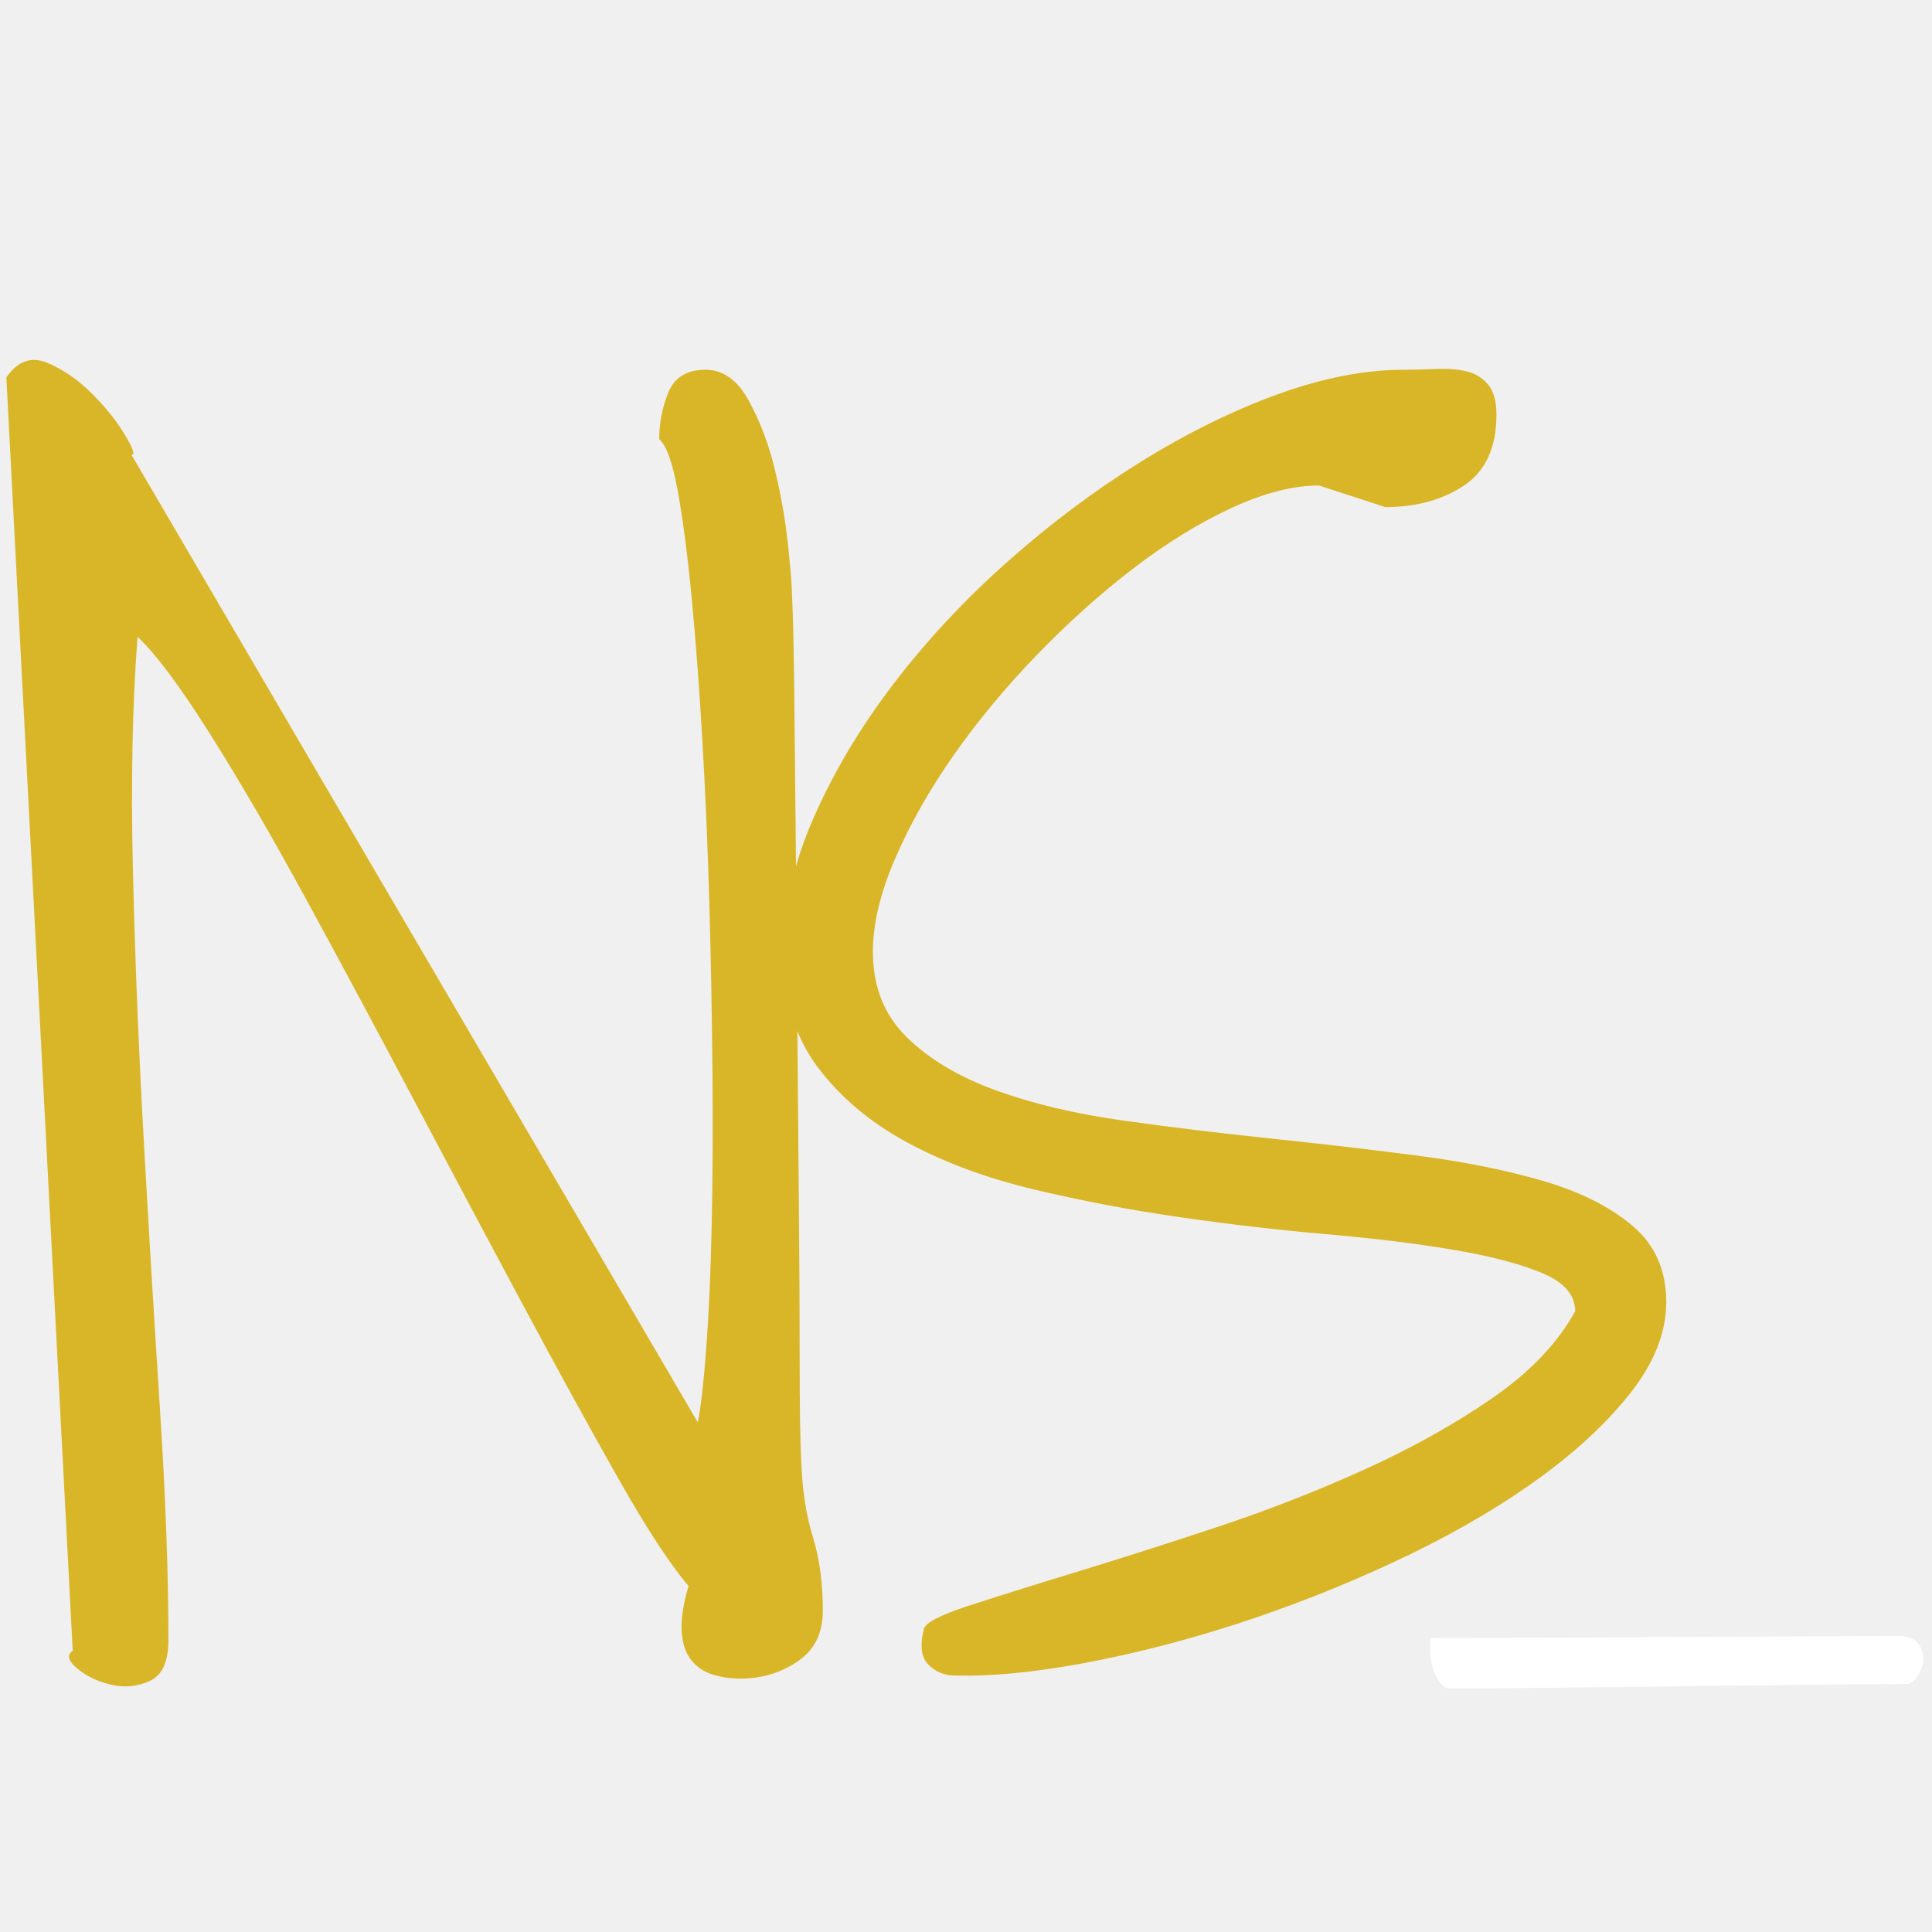
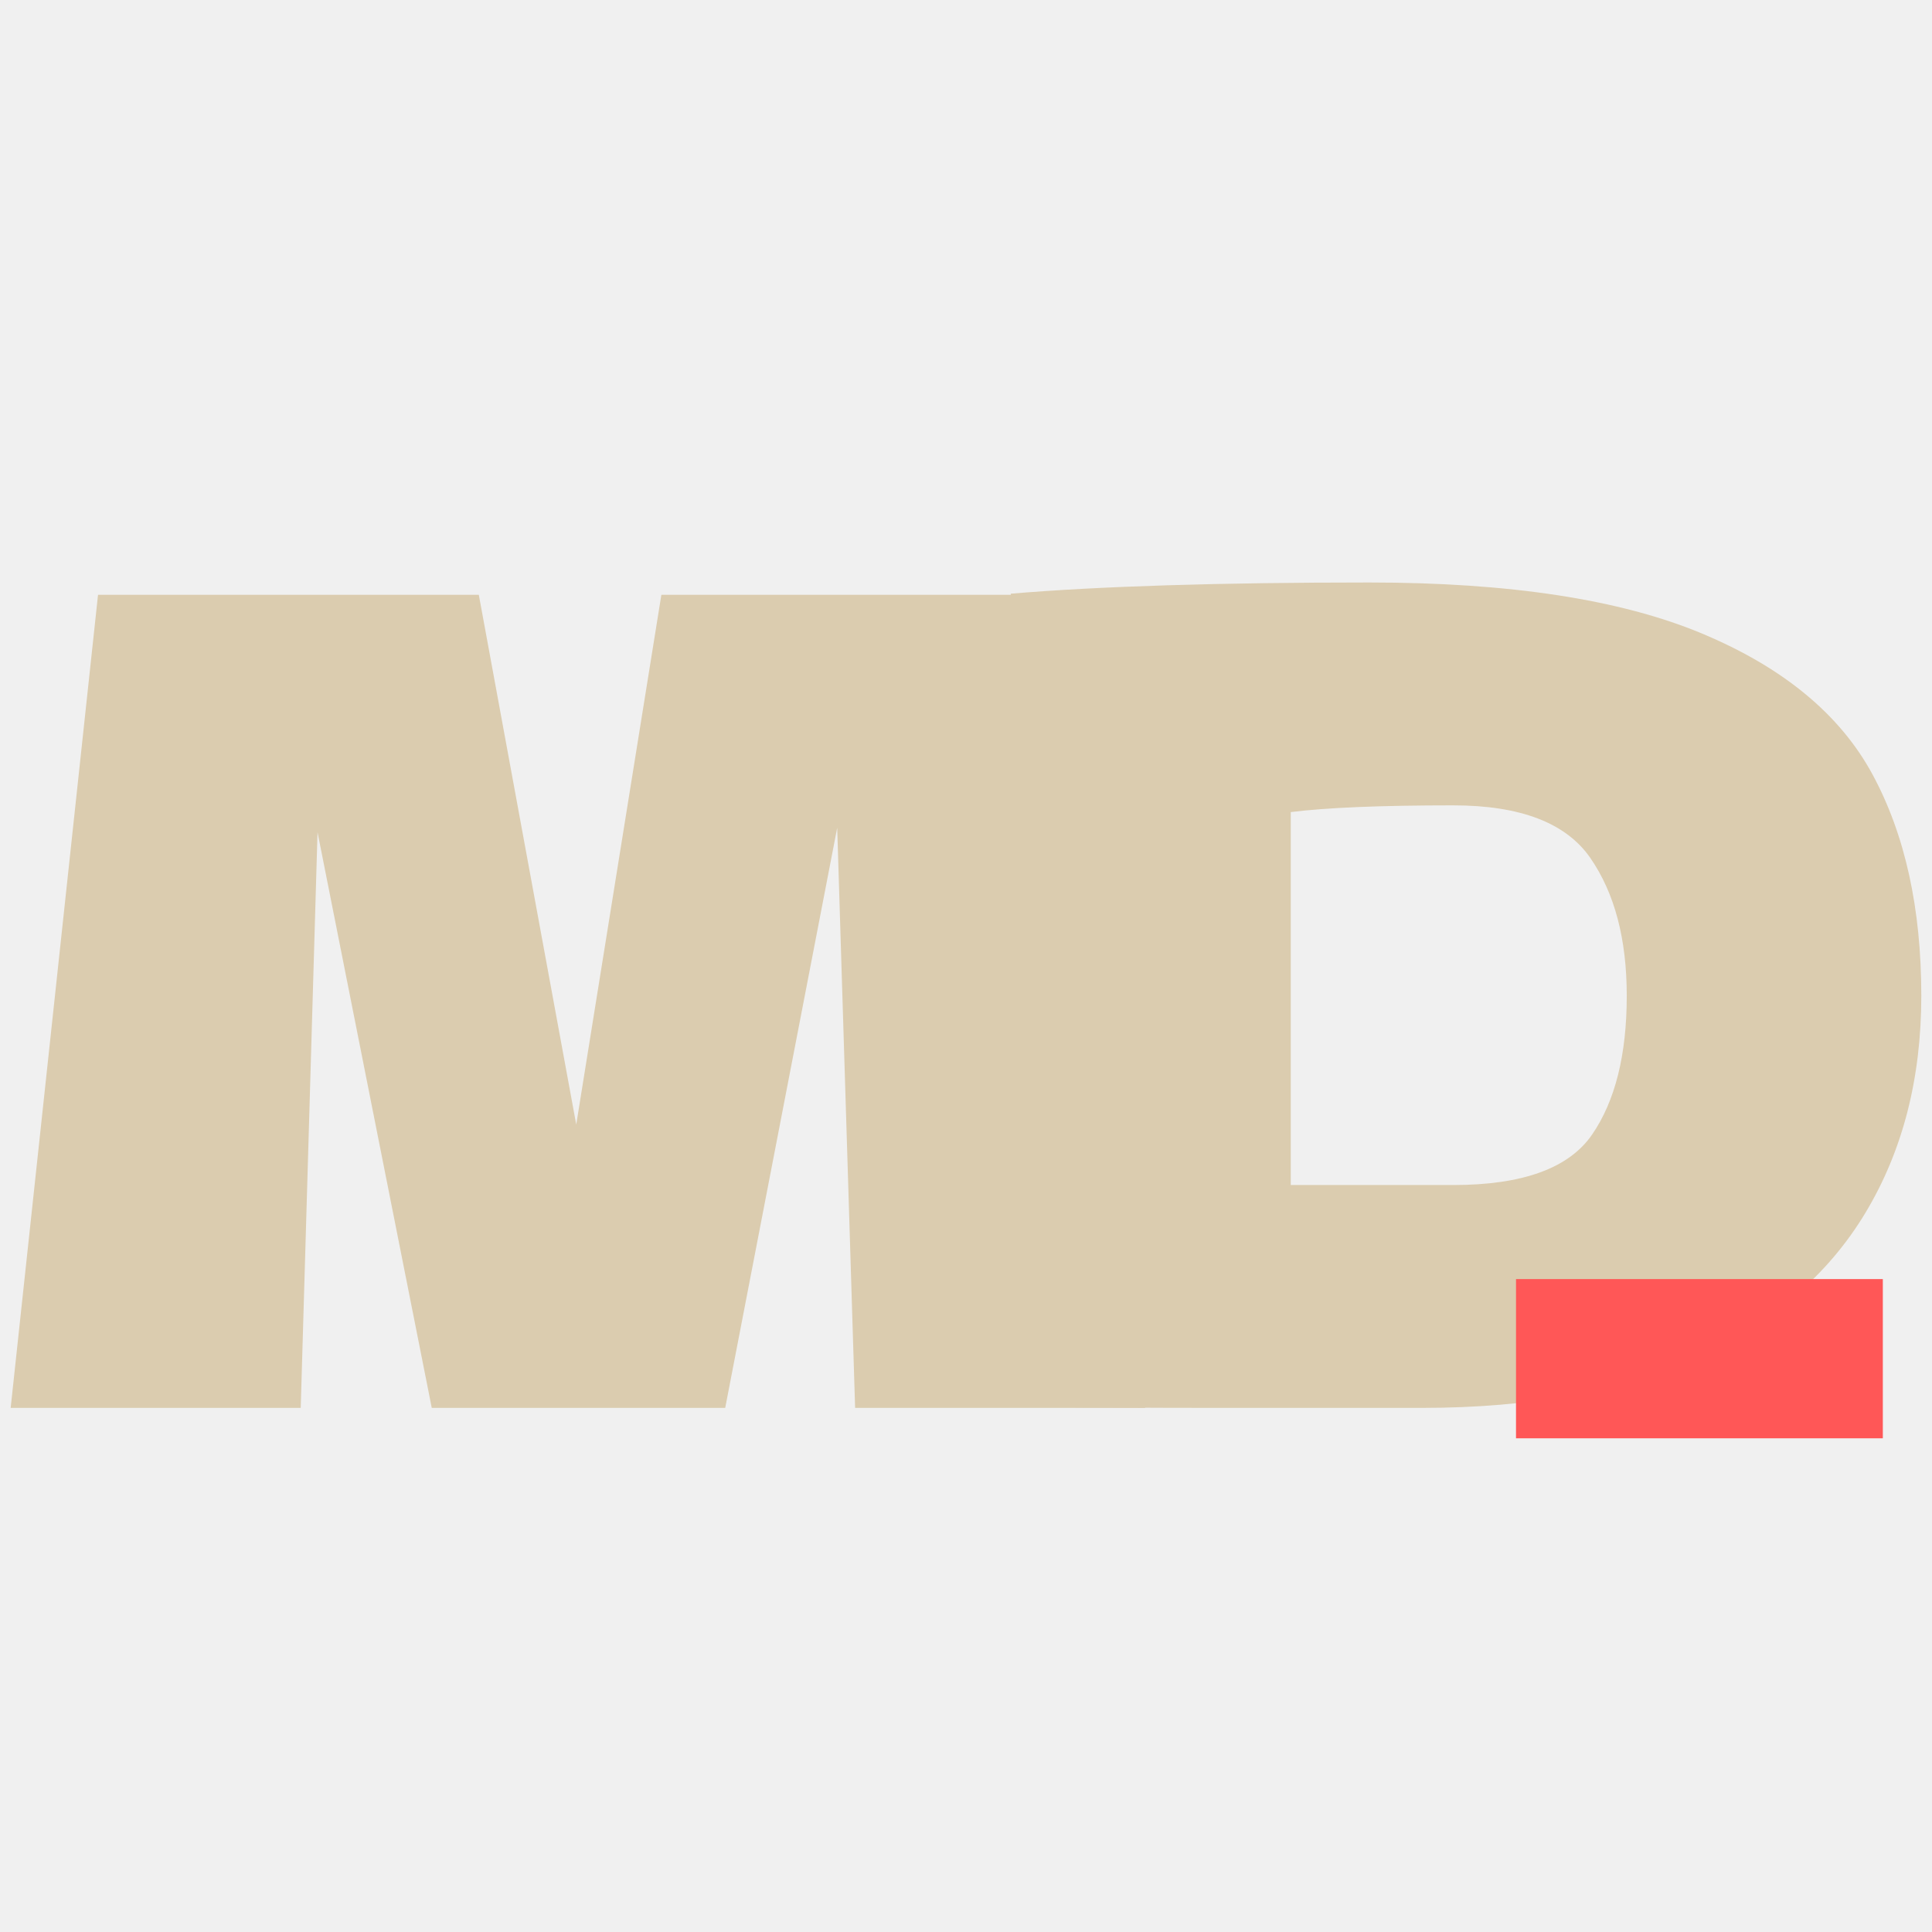
<svg xmlns="http://www.w3.org/2000/svg" width="2000" zoomAndPan="magnify" viewBox="0 0 1500 1500" height="2000" preserveAspectRatio="xMidYMid meet" version="1.0">
  <defs>
    <g />
  </defs>
-   <g fill="#d9b627" fill-opacity="1">
-     <g transform="translate(-27.42952, 1300.858)">
+   <g fill="#dbccaf" fill-opacity="1">
+     <g transform="translate(-26.49946, 1093.09)">
      <g>
-         <path d="M 32.359 -1007.797 C 41.141 -1020.578 51.723 -1024.367 64.109 -1019.172 C 76.492 -1013.984 88.078 -1005.992 98.859 -995.203 C 109.648 -984.422 118.238 -973.641 124.625 -962.859 C 131.02 -952.078 132.617 -947.082 129.422 -947.875 L 569.203 -196.531 C 571.598 -208.508 573.797 -227.879 575.797 -254.641 C 577.797 -281.41 579.191 -312.969 579.984 -349.312 C 580.785 -385.664 580.988 -425.41 580.594 -468.547 C 580.195 -511.691 579.398 -554.832 578.203 -597.969 C 577.004 -641.102 575.203 -683.441 572.797 -724.984 C 570.398 -766.535 567.602 -803.883 564.406 -837.031 C 561.219 -870.188 557.625 -897.75 553.625 -919.719 C 549.633 -941.688 544.844 -955.066 539.25 -959.859 C 539.25 -972.641 541.645 -984.82 546.438 -996.406 C 551.227 -1008 560.816 -1013.797 575.203 -1013.797 C 588.785 -1013.797 599.969 -1005.805 608.75 -989.828 C 617.539 -973.848 624.332 -955.867 629.125 -935.891 C 633.914 -915.922 637.312 -896.348 639.312 -877.172 C 641.312 -858.004 642.312 -845.625 642.312 -840.031 C 643.102 -824.051 643.695 -798.688 644.094 -763.938 C 644.5 -729.188 644.898 -689.441 645.297 -644.703 C 645.703 -599.961 646.102 -553.023 646.5 -503.891 C 646.895 -454.766 647.289 -407.832 647.688 -363.094 C 648.094 -318.352 648.297 -278.406 648.297 -243.25 C 648.297 -208.102 648.695 -182.539 649.5 -166.562 C 650.289 -144.195 653.285 -124.625 658.484 -107.844 C 663.68 -91.07 666.281 -71.898 666.281 -50.328 C 666.281 -32.754 659.688 -19.57 646.5 -10.781 C 633.32 -2 618.742 2.391 602.766 2.391 C 593.973 2.391 586.18 1.191 579.391 -1.203 C 572.598 -3.598 567.203 -7.586 563.203 -13.172 C 559.211 -18.766 557.02 -26.156 556.625 -35.344 C 556.227 -44.531 558.023 -55.914 562.016 -69.5 C 547.641 -86.281 529.266 -114.441 506.891 -153.984 C 484.523 -193.523 459.957 -238.258 433.188 -288.188 C 406.426 -338.125 378.469 -390.656 349.312 -445.781 C 320.156 -500.906 292.191 -553.031 265.422 -602.156 C 238.66 -651.289 213.695 -694.234 190.531 -730.984 C 167.363 -767.734 148.594 -792.898 134.219 -806.484 C 130.219 -754.555 129.016 -694.438 130.609 -626.125 C 132.211 -557.82 135.008 -487.922 139 -416.422 C 143 -344.922 147.195 -275.219 151.594 -207.312 C 155.988 -139.406 158.188 -79.488 158.188 -27.562 C 158.188 -10.781 153.391 -0.195 143.797 4.188 C 134.211 8.582 124.227 9.582 113.844 7.188 C 103.457 4.789 94.664 0.598 87.469 -5.391 C 80.281 -11.379 79.086 -15.973 83.891 -19.172 Z M 32.359 -1007.797 " />
+         <path d="M 847.797 -631.281 L 915.609 0 L 690.406 0 L 676.5 -450.422 L 589.547 0 L 361.719 0 L 273.031 -446.938 L 259.984 0 L 34.781 0 L 102.609 -631.281 L 398.25 -631.281 L 473.891 -219.984 L 539.984 -631.281 Z M 847.797 -631.281 " />
      </g>
    </g>
  </g>
-   <g fill="#d9b627" fill-opacity="1">
-     <g transform="translate(592.6381, 1300.858)">
+   <g fill="#dbccaf" fill-opacity="1">
+     <g transform="translate(749.9936, 1093.09)">
      <g>
-         <path d="M 124.625 -35.953 C 125.426 -40.742 136.812 -46.734 158.781 -53.922 C 180.75 -61.109 208.109 -69.695 240.859 -79.688 C 273.617 -89.676 309.969 -101.258 349.906 -114.438 C 389.852 -127.625 428.398 -142.602 465.547 -159.375 C 502.703 -176.156 536.055 -194.727 565.609 -215.094 C 595.172 -235.469 616.742 -258.039 630.328 -282.812 C 630.328 -295.594 621.535 -305.578 603.953 -312.766 C 586.379 -319.953 563.211 -325.941 534.453 -330.734 C 505.691 -335.535 472.938 -339.531 436.188 -342.719 C 399.438 -345.914 361.688 -350.312 322.938 -355.906 C 284.195 -361.5 246.453 -368.688 209.703 -377.469 C 172.953 -386.258 140.195 -398.441 111.438 -414.016 C 82.688 -429.598 59.52 -449.172 41.938 -472.734 C 24.363 -496.305 15.578 -525.664 15.578 -560.812 C 15.578 -595.164 23.363 -630.117 38.938 -665.672 C 54.52 -701.223 75.094 -735.773 100.656 -769.328 C 126.219 -802.879 155.578 -834.438 188.734 -864 C 221.891 -893.562 256.441 -919.523 292.391 -941.891 C 328.336 -964.254 363.883 -981.828 399.031 -994.609 C 434.188 -1007.398 466.945 -1013.797 497.312 -1013.797 C 505.301 -1013.797 513.688 -1013.992 522.469 -1014.391 C 531.258 -1014.785 539.051 -1014.188 545.844 -1012.594 C 552.633 -1011 558.223 -1007.602 562.609 -1002.406 C 567.004 -997.207 569.203 -989.414 569.203 -979.031 C 569.203 -953.469 560.812 -935.094 544.031 -923.906 C 527.258 -912.727 506.891 -907.141 482.922 -907.141 L 431.406 -923.922 C 411.426 -923.922 388.852 -918.125 363.688 -906.531 C 338.531 -894.945 313.164 -879.367 287.594 -859.797 C 262.031 -840.223 237.066 -817.852 212.703 -792.688 C 188.336 -767.531 166.766 -741.566 147.984 -714.797 C 129.211 -688.035 114.035 -661.273 102.453 -634.516 C 90.867 -607.754 85.078 -583.586 85.078 -562.016 C 85.078 -534.859 93.863 -512.691 111.438 -495.516 C 129.02 -478.336 152.191 -464.555 180.953 -454.172 C 209.711 -443.785 242.664 -435.992 279.812 -430.797 C 316.957 -425.609 354.703 -421.016 393.047 -417.016 C 431.398 -413.023 469.148 -408.633 506.297 -403.844 C 543.441 -399.051 576.395 -392.457 605.156 -384.062 C 633.914 -375.676 657.082 -364.094 674.656 -349.312 C 692.238 -334.531 701.031 -314.758 701.031 -290 C 701.031 -266.031 691.441 -242.062 672.266 -218.094 C 653.086 -194.125 627.922 -171.156 596.766 -149.188 C 565.609 -127.219 529.859 -106.848 489.516 -88.078 C 449.172 -69.305 408.629 -53.328 367.891 -40.141 C 327.148 -26.961 287.406 -16.773 248.656 -9.578 C 209.906 -2.391 176.551 0.801 148.594 0 C 140.602 0 133.812 -2.797 128.219 -8.391 C 122.625 -13.984 121.426 -23.172 124.625 -35.953 Z M 124.625 -35.953 " />
+         <path d="M 313.031 -640.844 C 422.008 -640.844 508.094 -627.656 571.281 -601.281 C 634.469 -574.906 678.664 -538.383 703.875 -491.719 C 729.094 -445.051 741.703 -387.805 741.703 -319.984 C 741.703 -255.641 727.207 -199.41 698.219 -151.297 C 669.238 -103.18 625.766 -65.938 567.797 -39.562 C 509.828 -13.188 438.531 0 353.906 0 C 302.312 0 249.848 0 196.516 0 C 143.18 0 89.27 -0.289 34.781 -0.875 C 39.414 -115.07 41.734 -221.441 41.734 -319.984 C 41.734 -419.691 39.414 -523.75 34.781 -632.156 C 103.758 -637.945 196.508 -640.844 313.031 -640.844 Z M 378.25 -173.031 C 432.156 -173.031 468.094 -186.07 486.062 -212.156 C 504.031 -238.25 513.016 -274.191 513.016 -319.984 C 513.016 -364.047 503.594 -399.695 484.75 -426.938 C 465.914 -454.188 430.414 -467.812 378.25 -467.812 C 322.02 -467.812 279.988 -466.07 252.156 -462.594 L 252.156 -173.031 Z M 378.25 -173.031 " />
      </g>
    </g>
  </g>
-   <g fill="#ffffff" fill-opacity="1">
-     <g transform="translate(1087.318, 1310.935)">
+   <g fill="#ff5757" fill-opacity="1">
+     <g transform="translate(1158.856, 1105.176)">
      <g>
-         <path d="M 389.359 -40.828 C 395.273 -40.035 399.516 -37.961 402.078 -34.609 C 404.641 -31.266 405.922 -27.617 405.922 -23.672 C 405.922 -19.723 404.93 -15.773 402.953 -11.828 C 400.984 -7.891 398.223 -5.129 394.672 -3.547 C 335.898 -3.148 286.297 -2.656 245.859 -2.062 C 205.422 -1.477 171.988 -1.086 145.562 -0.891 C 119.133 -0.691 98.719 -0.492 84.312 -0.297 C 69.914 -0.098 59.363 0 52.656 0 C 45.957 0 41.914 0 40.531 0 C 39.156 0 38.469 0 38.469 0 C 35.695 0 33.227 -1.379 31.062 -4.141 C 28.895 -6.898 27.117 -10.254 25.734 -14.203 C 24.359 -18.148 23.473 -22.391 23.078 -26.922 C 22.68 -31.461 22.879 -35.504 23.672 -39.047 Z M 389.359 -40.828 " />
+         <path d="M 302.969 11.516 L 18.172 11.516 L 18.172 -112.094 L 302.969 -112.094 Z M 302.969 11.516 " />
      </g>
    </g>
  </g>
</svg>
